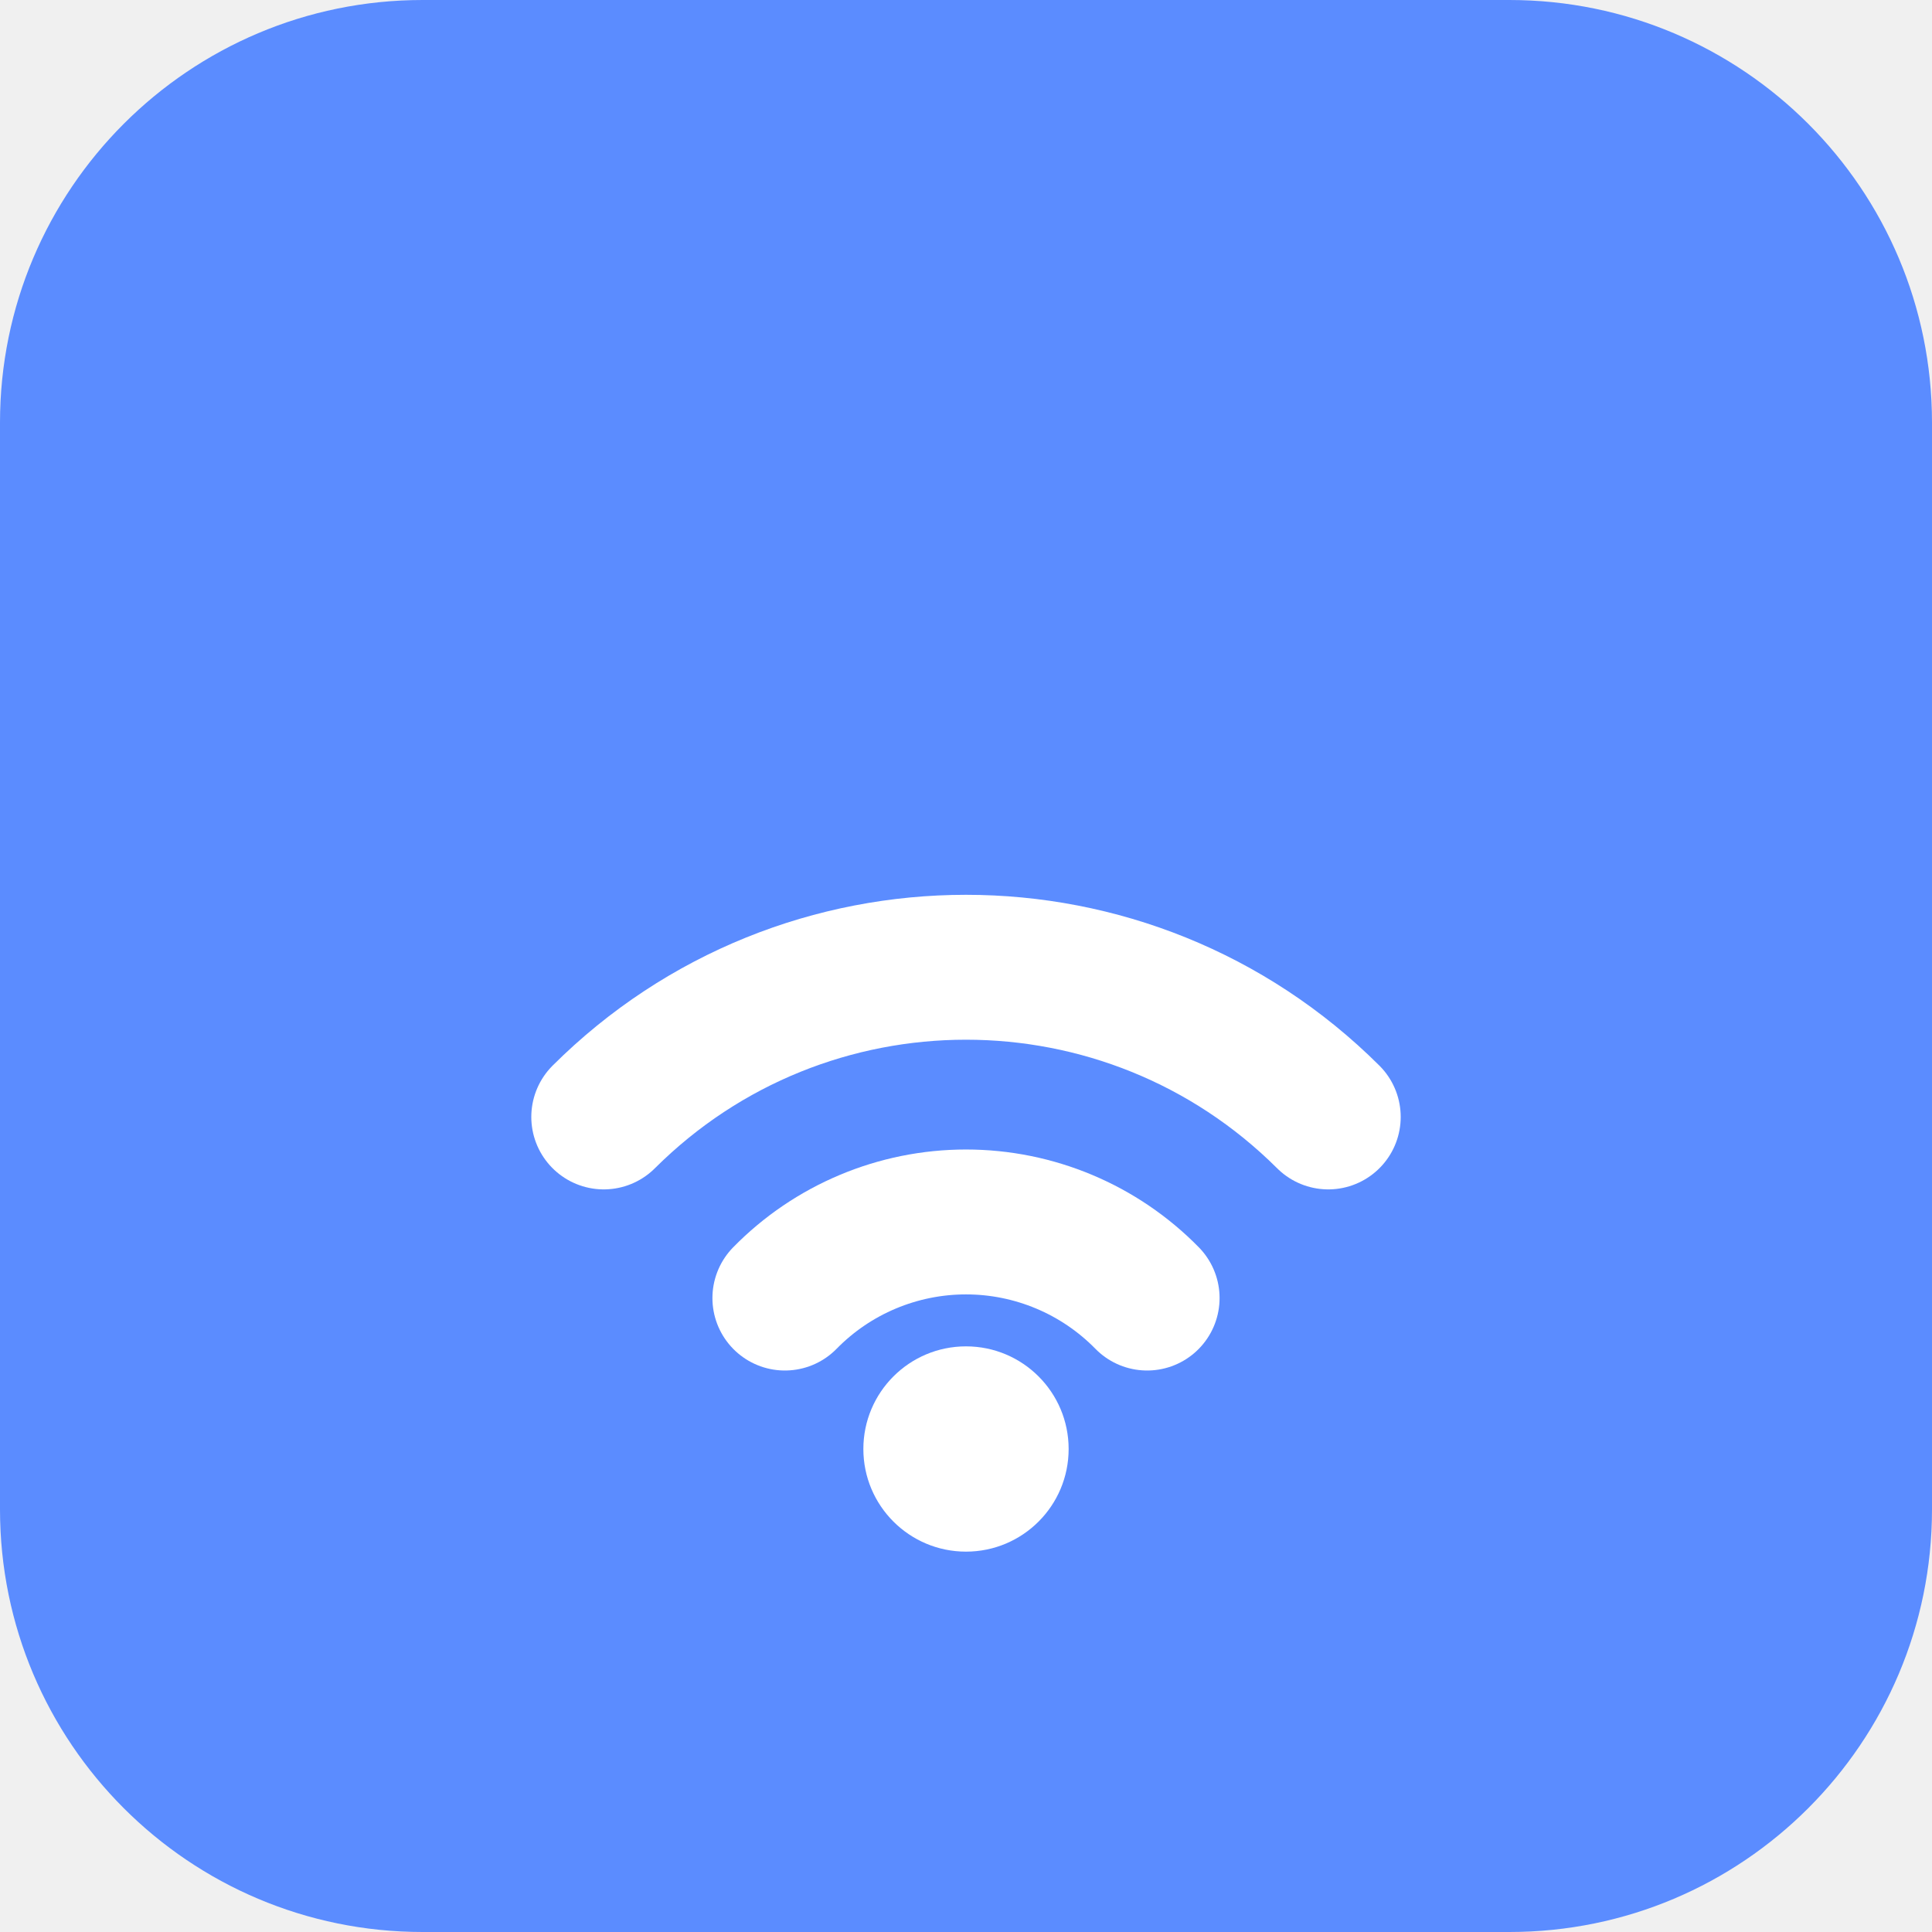
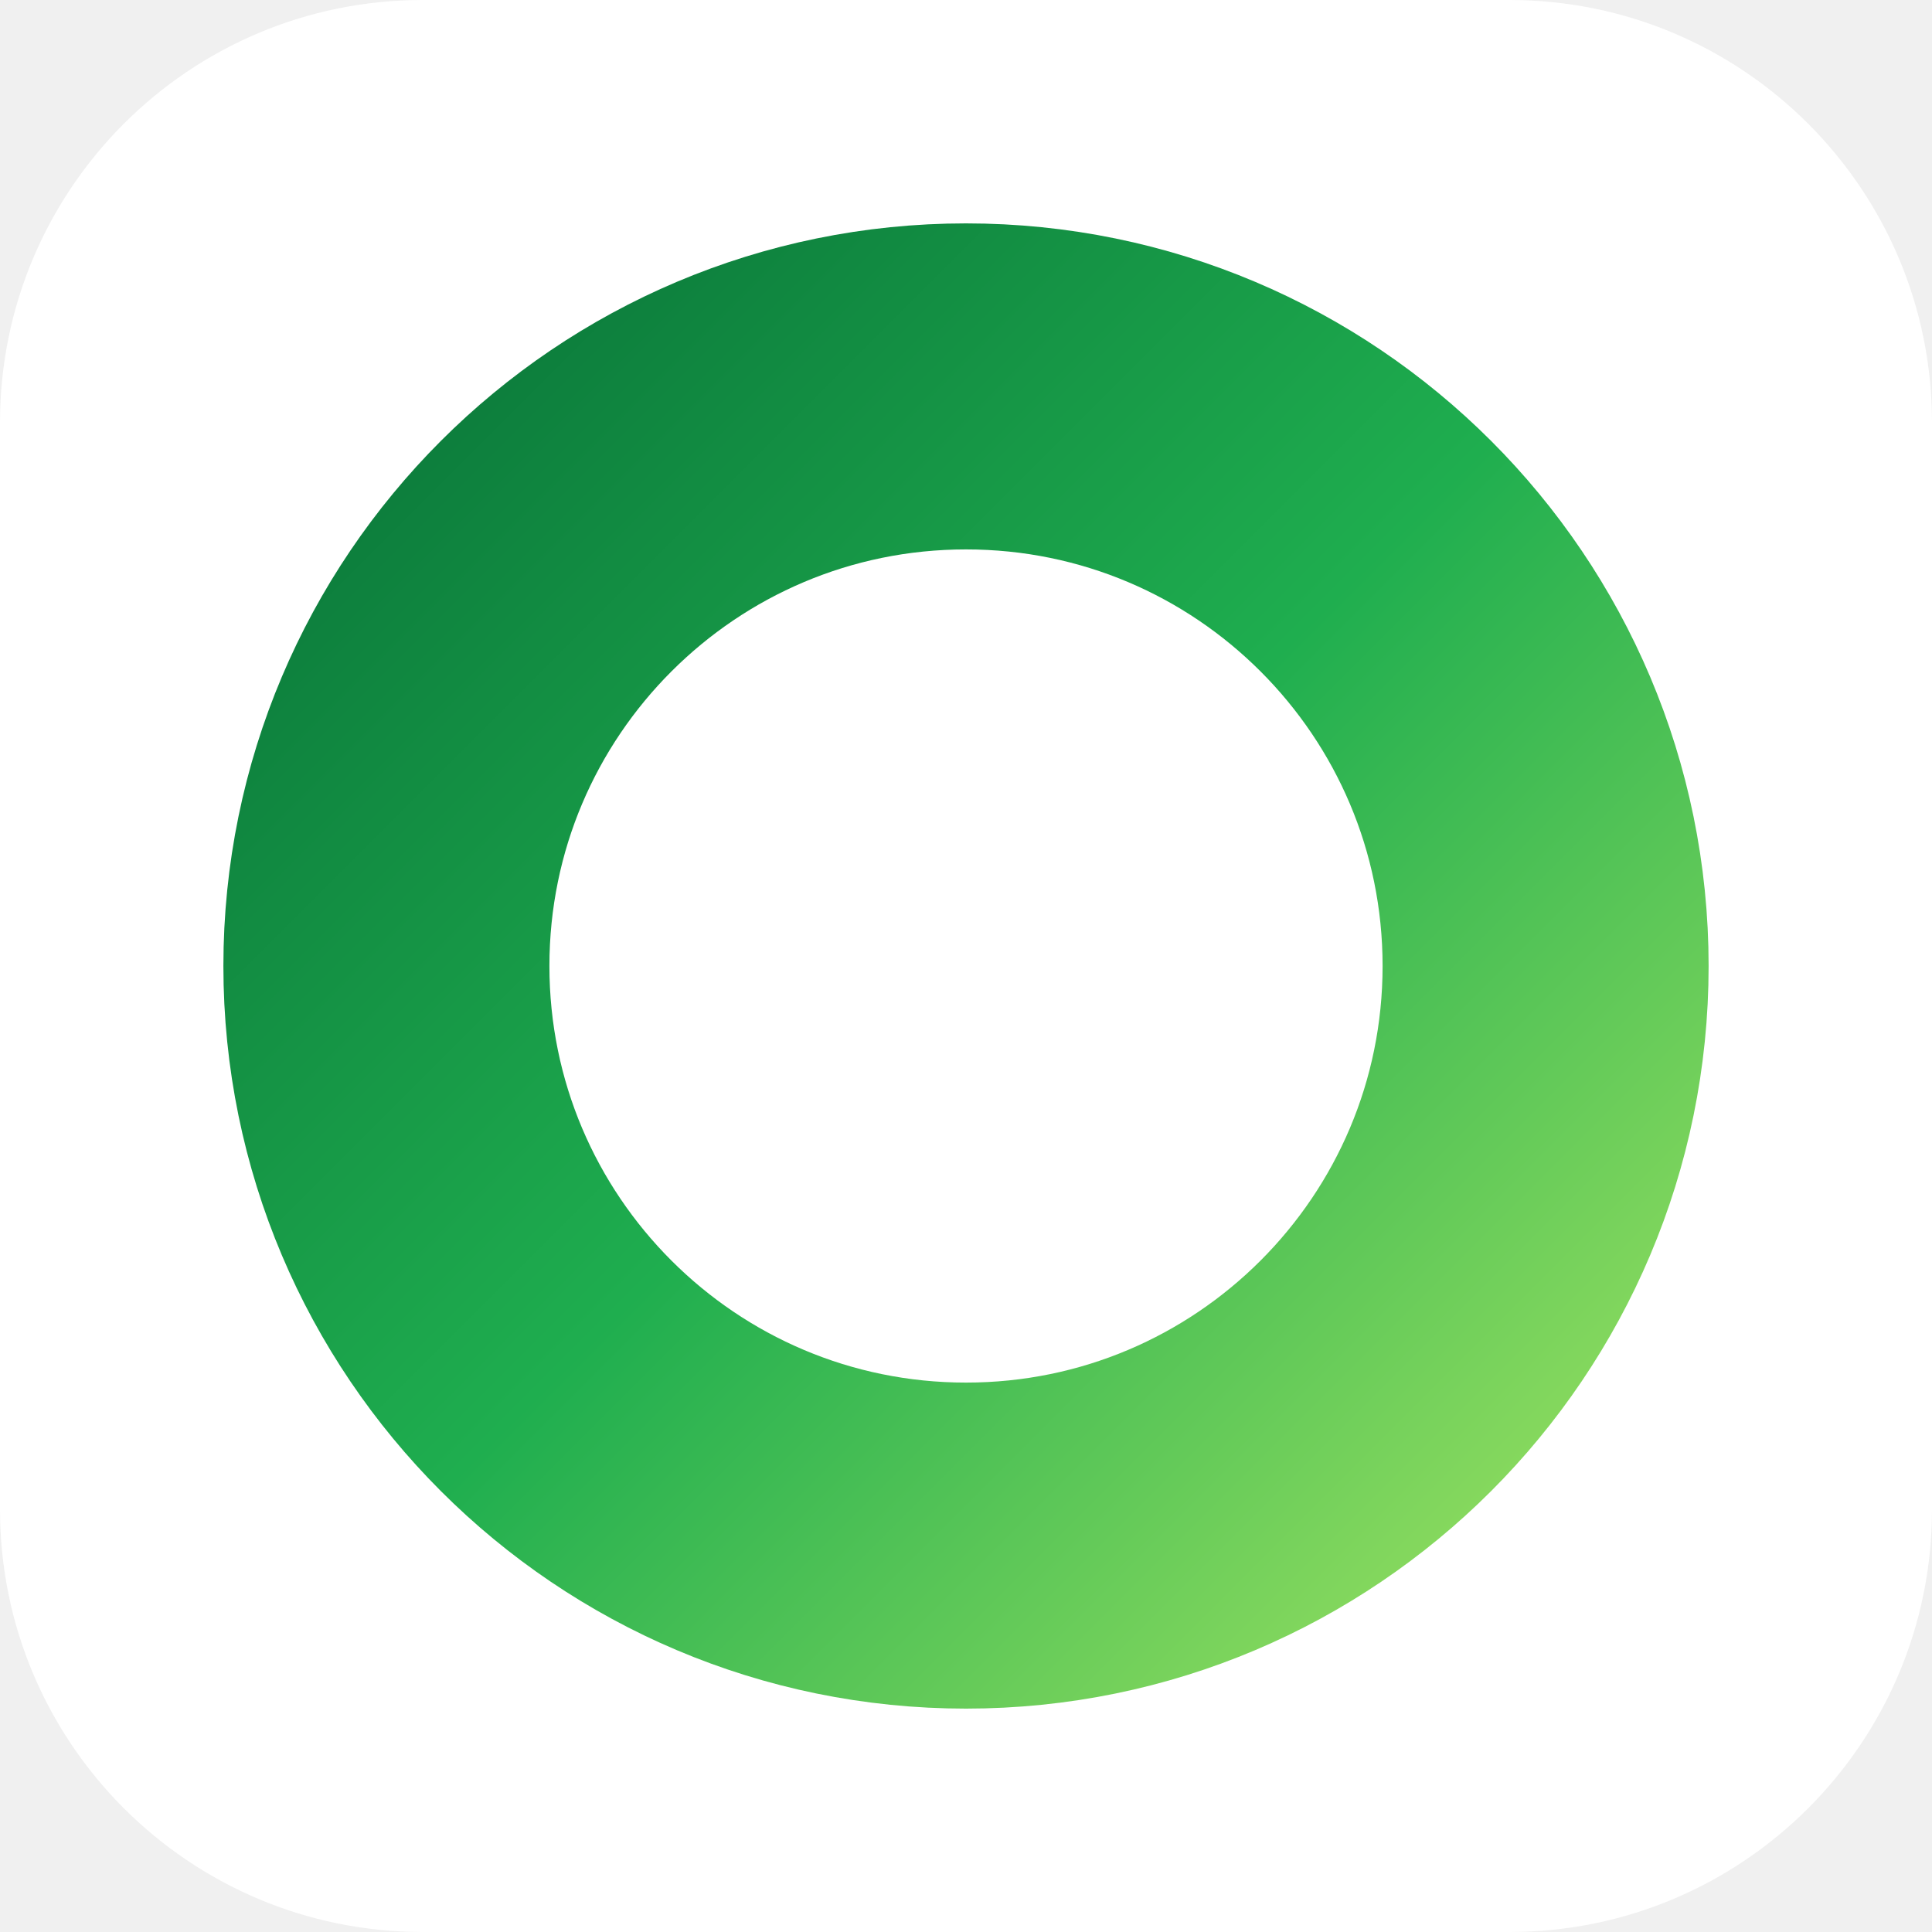
<svg xmlns="http://www.w3.org/2000/svg" width="32" height="32" viewBox="0 0 32 32">
-   <rect width="32" height="32" rx="7" fill="#5b8cff" />
-   <g fill="none" stroke="#fff" stroke-width="2.4" stroke-linecap="round">
-     <path d="M10 18.5a8.5 8.5 0 0 1 12 0" />
-     <path d="M13 21.5a4.2 4.2 0 0 1 6 0" />
-   </g>
-   <circle cx="16" cy="24" r="1.7" fill="#fff" />
+   <defs>
+     <linearGradient id="onegate-o" x1="0" y1="0" x2="1" y2="1">
+       <stop offset="0" stop-color="#0b7a3b" />
+       <stop offset="0.5" stop-color="#1fae4f" />
+       <stop offset="1" stop-color="#8fdc5f" />
+     </linearGradient>
+   </defs>
+   <rect width="32" height="32" rx="7" fill="#ffffff" />
+   <circle cx="16" cy="16" r="9.6" fill="none" stroke="url(#onegate-o)" stroke-width="5.4" />
</svg>
